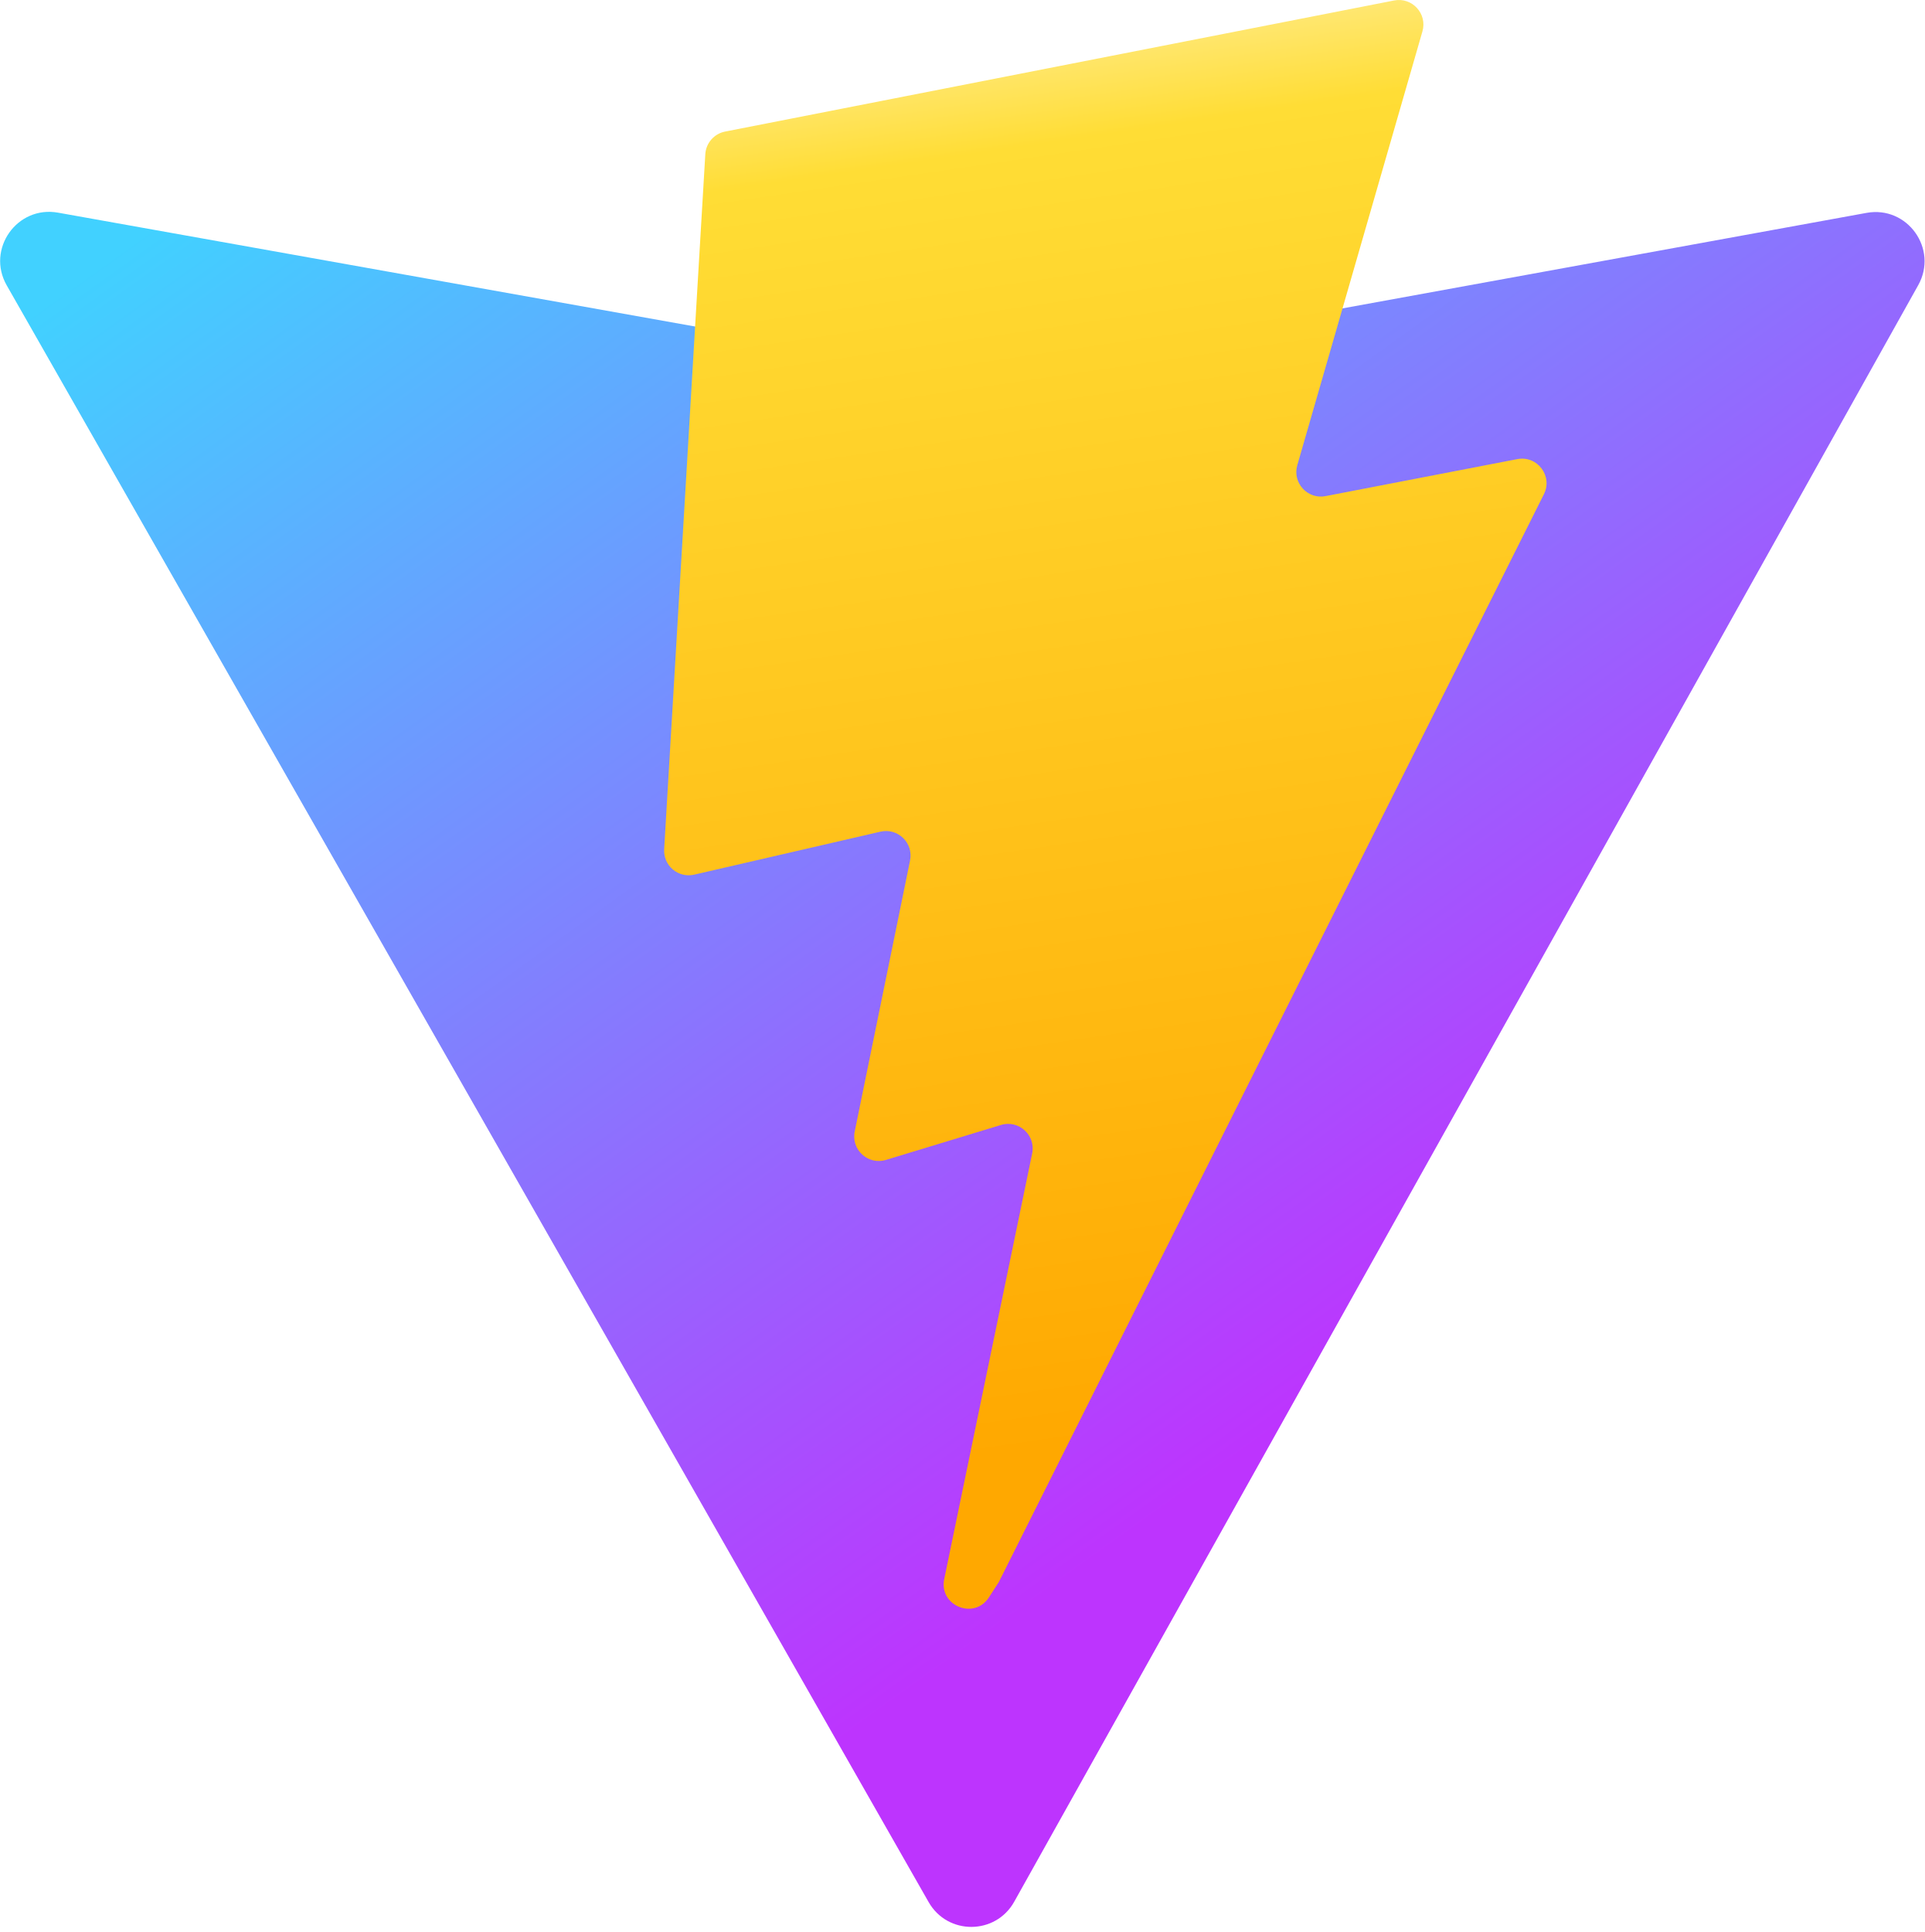
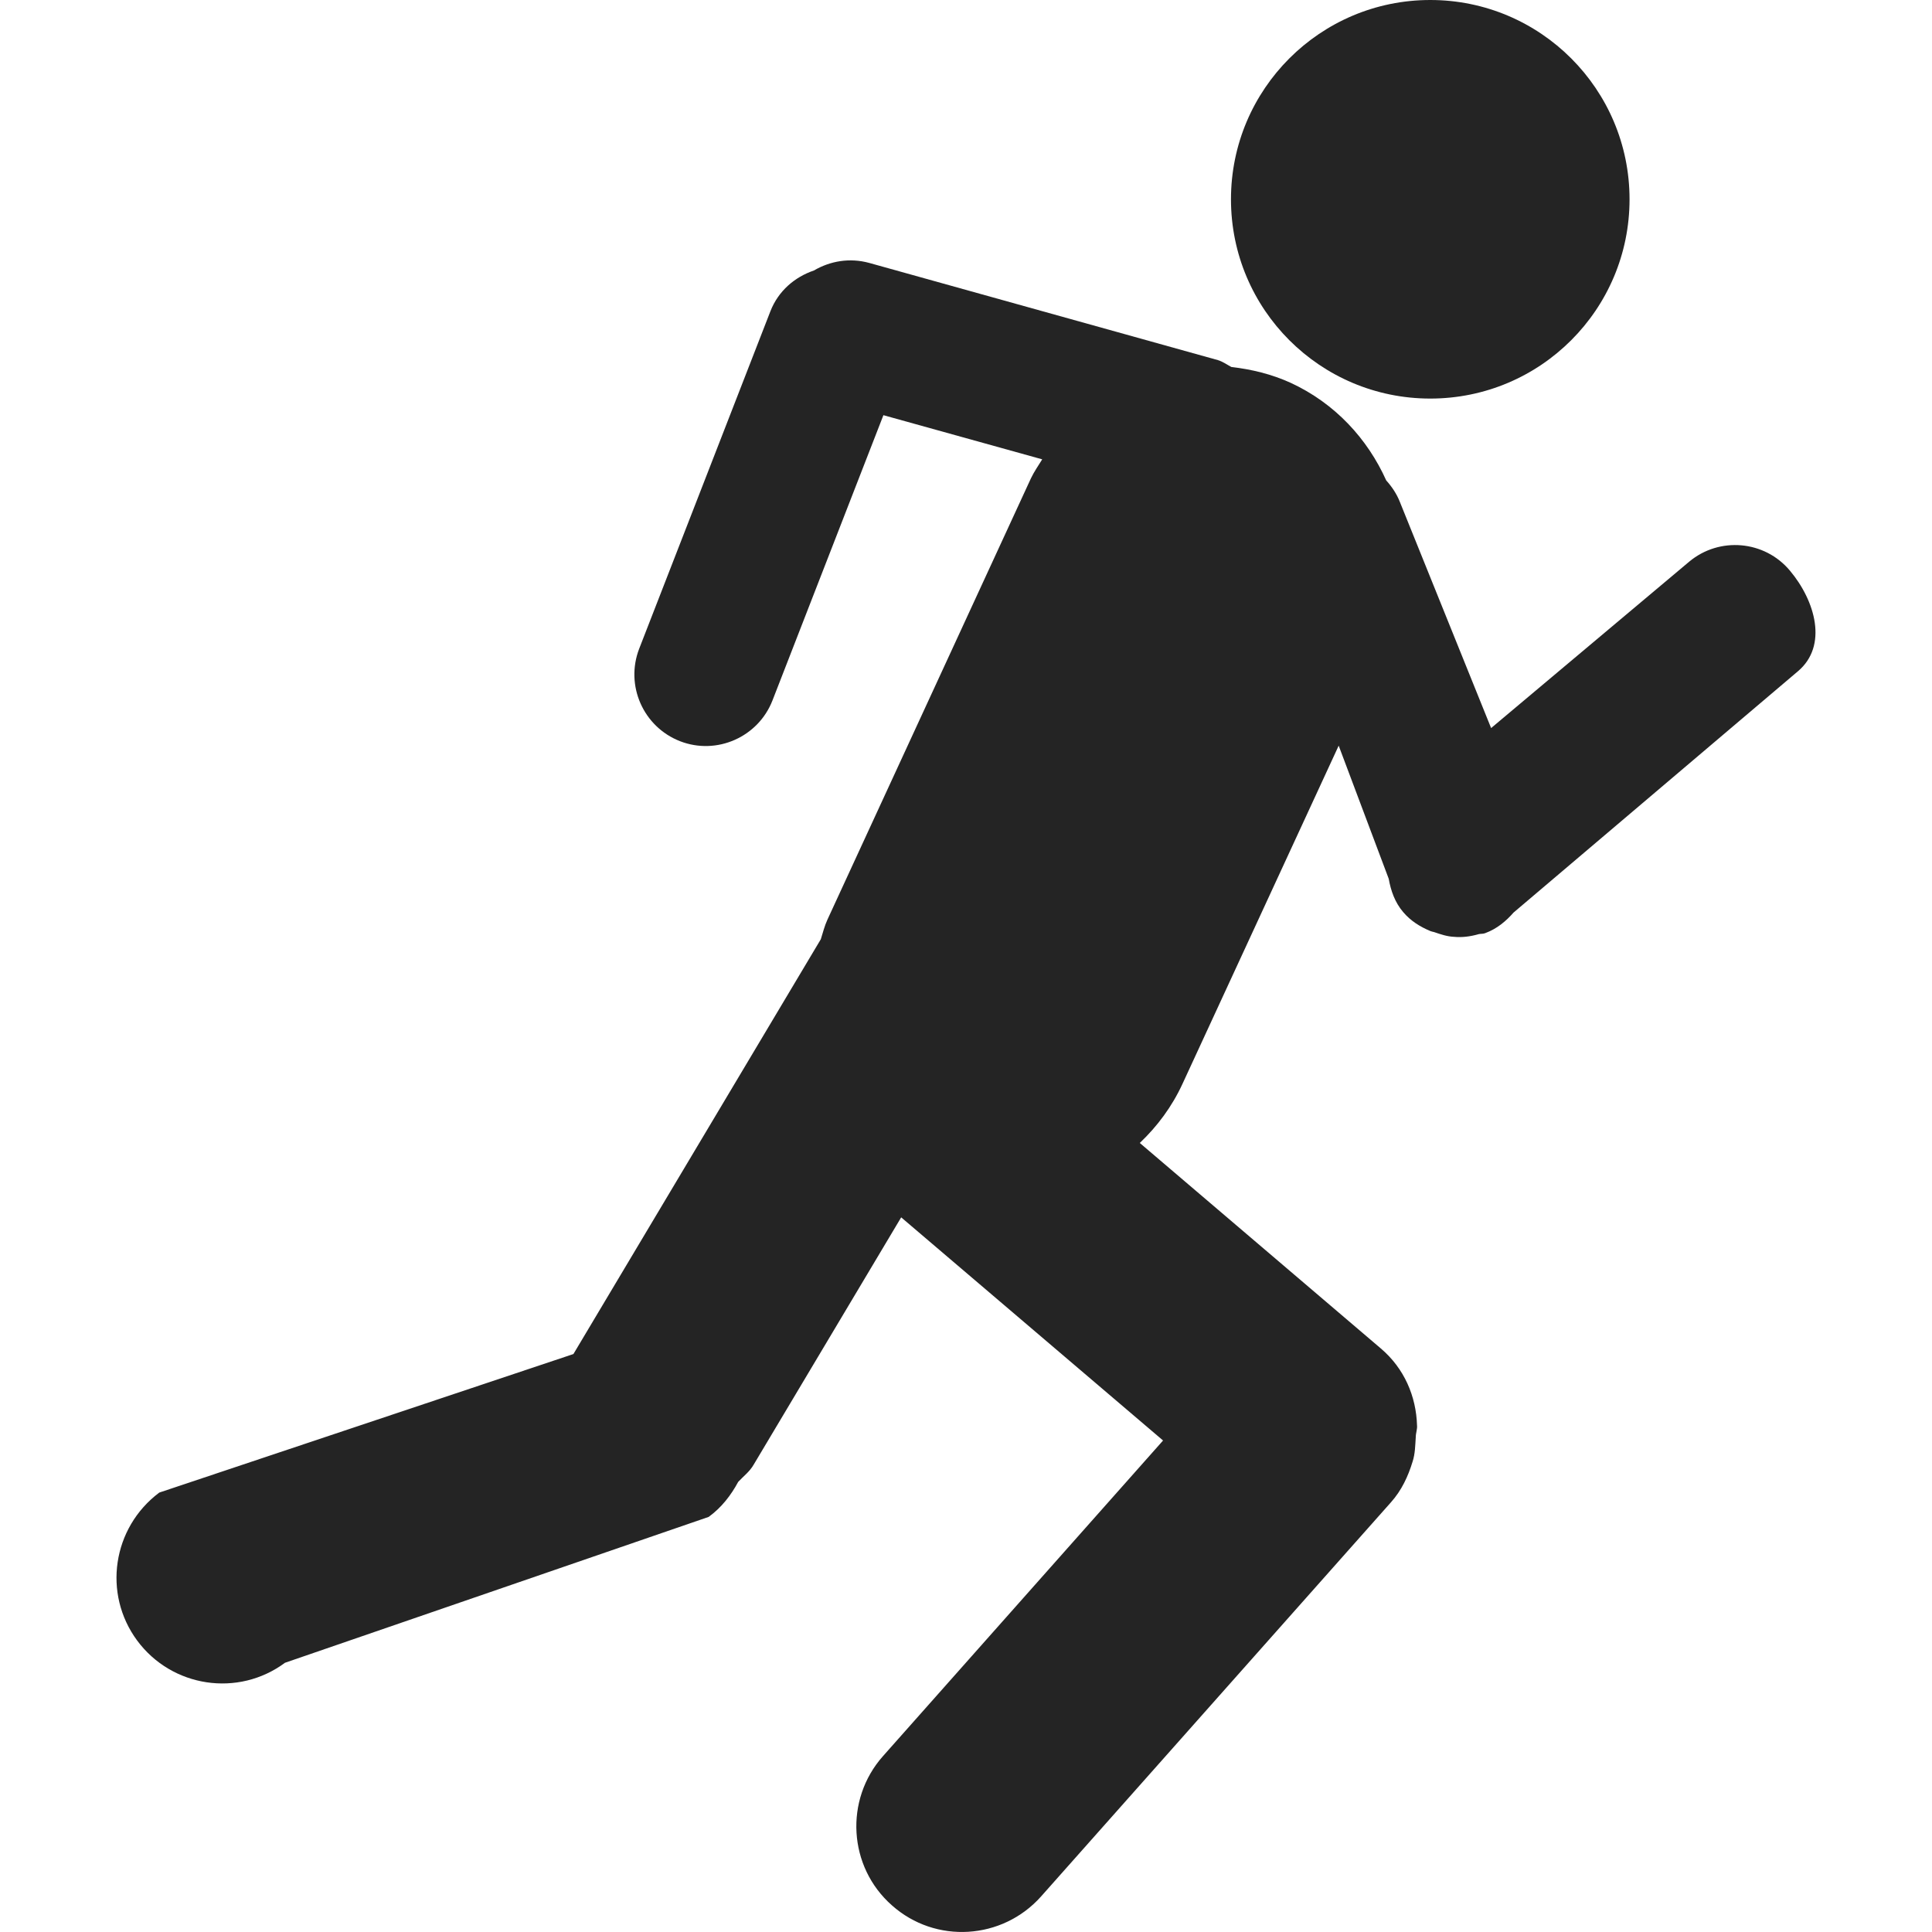
- <svg xmlns="http://www.w3.org/2000/svg" aria-hidden="true" role="img" class="iconify iconify--logos" width="31.88" height="32" preserveAspectRatio="xMidYMid meet" viewBox="0 0 256 257">
-   <defs>
-     <linearGradient id="IconifyId1813088fe1fbc01fb466" x1="-.828%" x2="57.636%" y1="7.652%" y2="78.411%">
-       <stop offset="0%" stop-color="#41D1FF" />
-       <stop offset="100%" stop-color="#BD34FE" />
-     </linearGradient>
-     <linearGradient id="IconifyId1813088fe1fbc01fb467" x1="43.376%" x2="50.316%" y1="2.242%" y2="89.03%">
-       <stop offset="0%" stop-color="#FFEA83" />
-       <stop offset="8.333%" stop-color="#FFDD35" />
-       <stop offset="100%" stop-color="#FFA800" />
-     </linearGradient>
-   </defs>
-   <path fill="url(#IconifyId1813088fe1fbc01fb466)" d="M255.153 37.938L134.897 252.976c-2.483 4.44-8.862 4.466-11.382.048L.875 37.958c-2.746-4.814 1.371-10.646 6.827-9.67l120.385 21.517a6.537 6.537 0 0 0 2.322-.004l117.867-21.483c5.438-.991 9.574 4.796 6.877 9.62Z" />
-   <path fill="url(#IconifyId1813088fe1fbc01fb467)" d="M185.432.063L96.44 17.501a3.268 3.268 0 0 0-2.634 3.014l-5.474 92.456a3.268 3.268 0 0 0 3.997 3.378l24.777-5.718c2.318-.535 4.413 1.507 3.936 3.838l-7.361 36.047c-.495 2.426 1.782 4.5 4.151 3.78l15.304-4.649c2.372-.72 4.652 1.36 4.15 3.788l-11.698 56.621c-.732 3.542 3.979 5.473 5.943 2.437l1.313-2.028l72.516-144.72c1.215-2.423-.88-5.186-3.54-4.672l-25.505 4.922c-2.396.462-4.435-1.77-3.759-4.114l16.646-57.705c.677-2.35-1.37-4.583-3.769-4.113Z" />
+ <svg xmlns="http://www.w3.org/2000/svg" width="20" height="20" viewBox="0 0 20 20" fill="none">
+   <path d="M18.529 5.907C18.267 5.594 17.8 5.553 17.487 5.814L15.436 7.537L14.493 5.2C14.459 5.112 14.408 5.038 14.35 4.973C14.157 4.544 13.822 4.176 13.361 3.963C13.161 3.872 12.954 3.823 12.747 3.799C12.702 3.775 12.66 3.744 12.608 3.728L8.999 2.722C8.796 2.666 8.593 2.702 8.426 2.8C8.228 2.867 8.058 3.011 7.976 3.22L6.617 6.715C6.47 7.095 6.658 7.524 7.04 7.673C7.419 7.82 7.849 7.631 7.997 7.25L9.145 4.298L10.789 4.755C10.749 4.82 10.706 4.881 10.673 4.95L8.566 9.519C8.535 9.586 8.519 9.654 8.497 9.723L5.936 14.017L1.649 15.451C1.164 15.814 1.061 16.497 1.42 16.983C1.78 17.469 2.466 17.572 2.95 17.213L7.336 15.703C7.471 15.605 7.568 15.477 7.642 15.34C7.697 15.281 7.76 15.235 7.802 15.162L9.329 12.602L12.04 14.912L9.14 18.18C8.74 18.631 8.78 19.325 9.233 19.724C9.684 20.126 10.376 20.083 10.778 19.631L14.398 15.553C14.51 15.428 14.577 15.282 14.623 15.131C14.65 15.048 14.65 14.963 14.656 14.877C14.656 14.834 14.673 14.795 14.669 14.755C14.66 14.456 14.538 14.166 14.294 13.959L11.799 11.832C11.979 11.661 12.132 11.457 12.242 11.218L13.858 7.719L14.376 9.097C14.398 9.22 14.439 9.34 14.525 9.441C14.603 9.534 14.703 9.595 14.809 9.639C14.82 9.644 14.833 9.645 14.846 9.649C14.913 9.672 14.981 9.695 15.052 9.698C15.135 9.706 15.22 9.695 15.305 9.671C15.307 9.67 15.308 9.67 15.308 9.67C15.331 9.665 15.354 9.669 15.377 9.659C15.497 9.614 15.589 9.537 15.668 9.447L18.612 6.949C18.925 6.685 18.792 6.22 18.529 5.907Z" fill="#242424" />
+   <path d="M14.806 4.126C15.946 4.126 16.869 3.203 16.869 2.063C16.869 0.924 15.946 0 14.806 0C13.667 0 12.743 0.924 12.743 2.063C12.743 3.203 13.667 4.126 14.806 4.126Z" fill="#242424" />
</svg>
